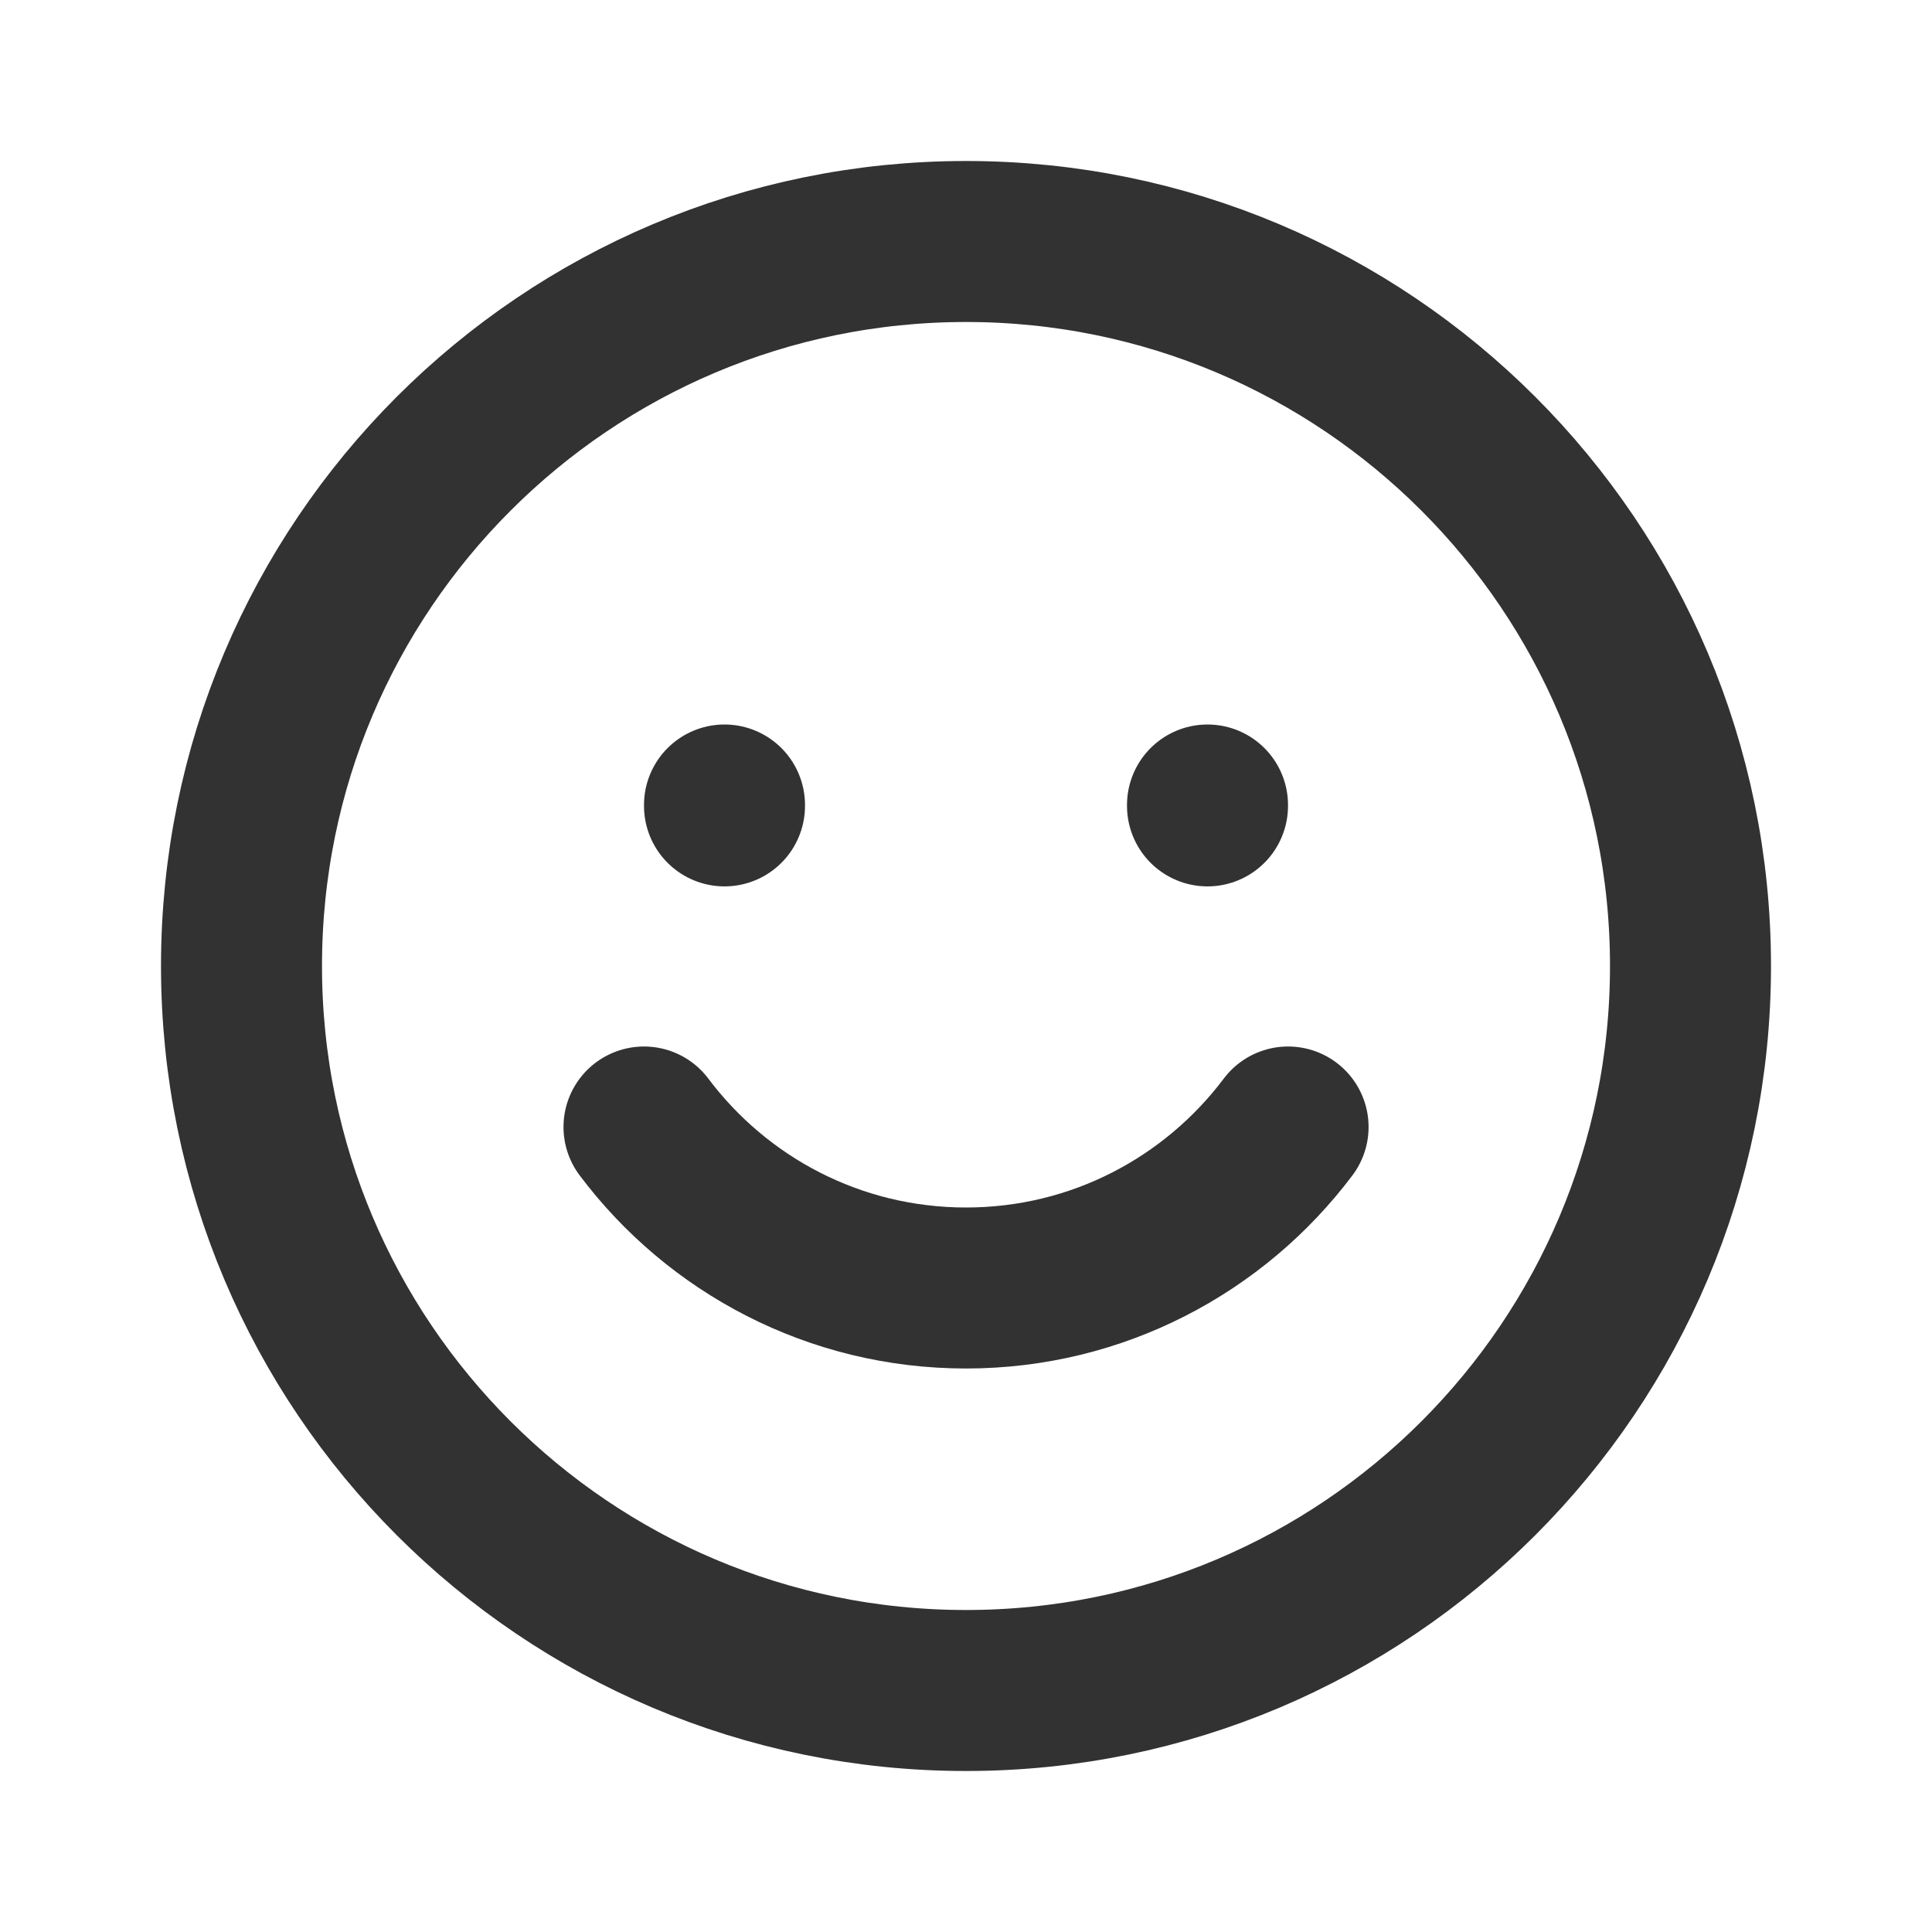
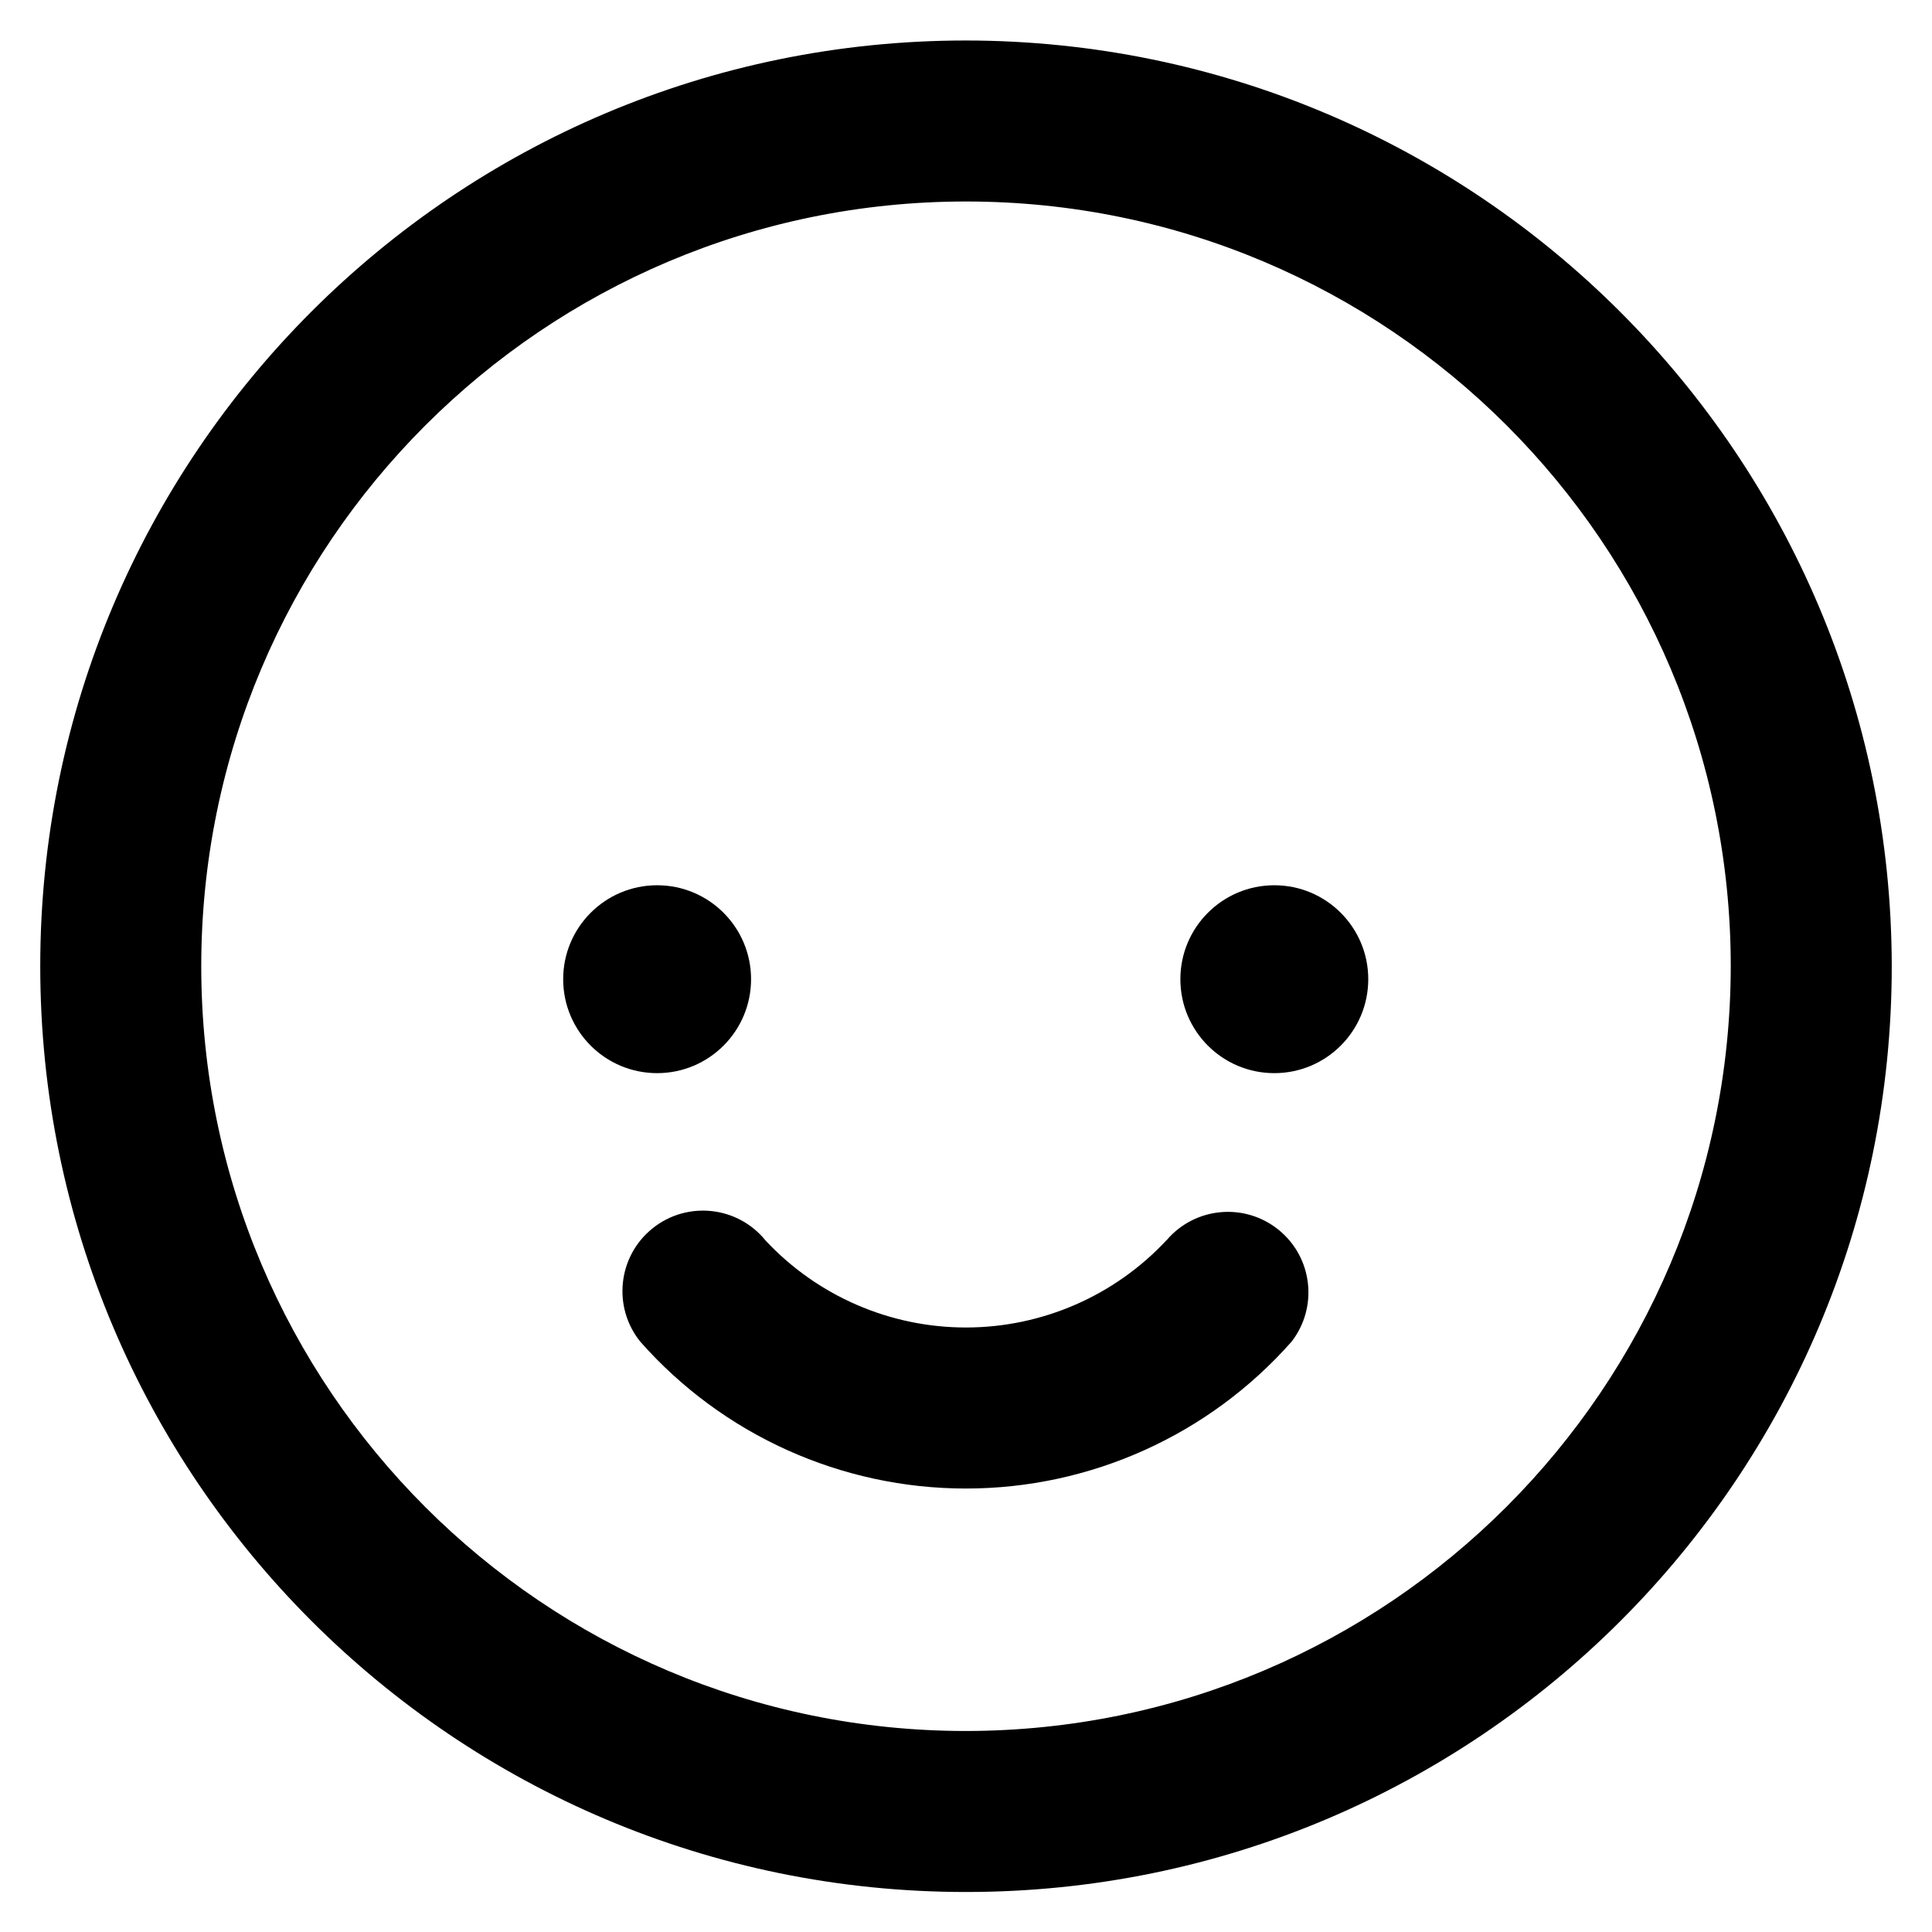
- <svg xmlns="http://www.w3.org/2000/svg" width="800px" height="800px" viewBox="0 0 24 24" fill="none">
-   <path d="M21 12C21 16.971 16.971 21 12 21C7.029 21 3 16.971 3 12C3 7.029 7.029 3 12 3C16.971 3 21 7.029 21 12Z" stroke="#323232" stroke-width="2" />
-   <path d="M8 14C8.912 15.214 10.364 16 12 16C13.636 16 15.088 15.214 16.001 14" stroke="#323232" stroke-width="2" stroke-linecap="round" />
-   <path d="M9 10.011V10" stroke="#323232" stroke-width="2" stroke-linecap="round" />
-   <path d="M15 10.011V10" stroke="#323232" stroke-width="2" stroke-linecap="round" />
+ <svg xmlns="http://www.w3.org/2000/svg" aria-label="Emoji" class="x1lliihq x1n2onr6 x5n08af" fill="currentColor" height="24" role="img" viewBox="0 0 24 24" width="24">
+   <path d="M15.83 10.997a1.167 1.167 0 1 0 1.167 1.167 1.167 1.167 0 0 0-1.167-1.167Zm-6.5 1.167a1.167 1.167 0 1 0-1.166 1.167 1.167 1.167 0 0 0 1.166-1.167Zm5.163 3.24a3.406 3.406 0 0 1-4.982.007 1 1 0 1 0-1.557 1.256 5.397 5.397 0 0 0 8.09 0 1 1 0 0 0-1.55-1.263ZM12 .503a11.5 11.5 0 1 0 11.5 11.5A11.513 11.513 0 0 0 12 .503Zm0 21a9.5 9.5 0 1 1 9.5-9.5 9.51 9.51 0 0 1-9.5 9.5Z" />
</svg>
